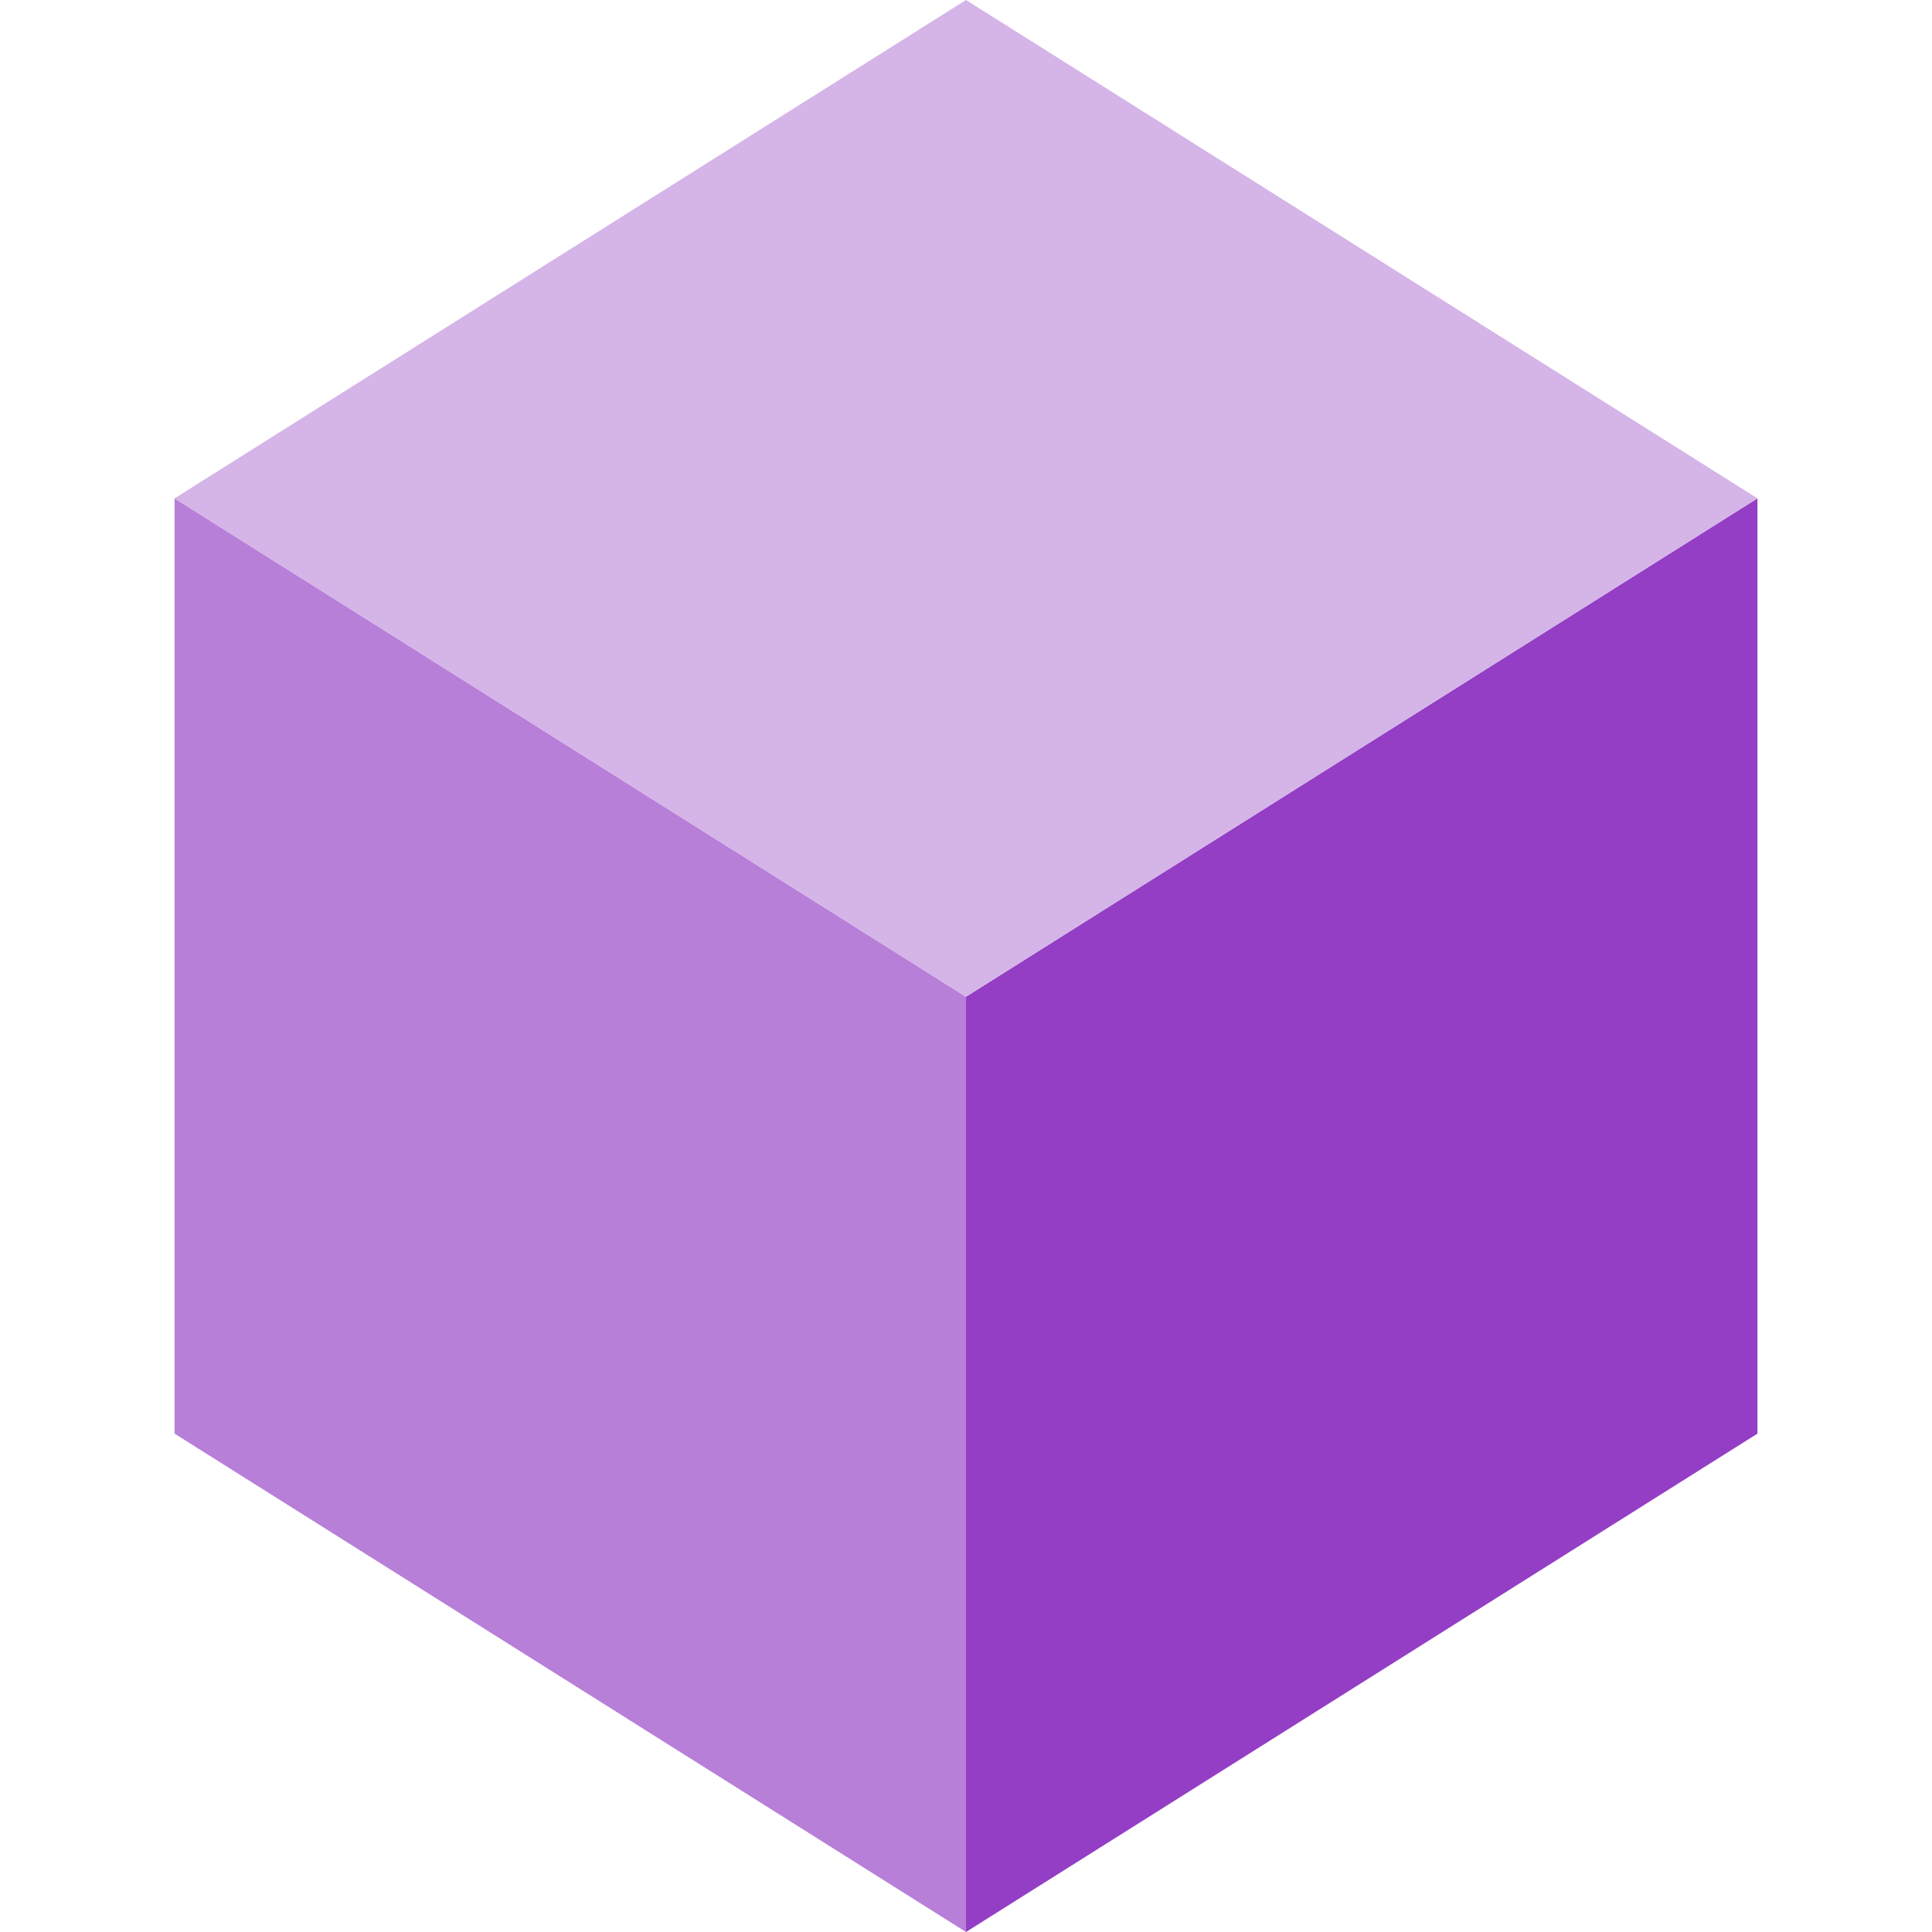
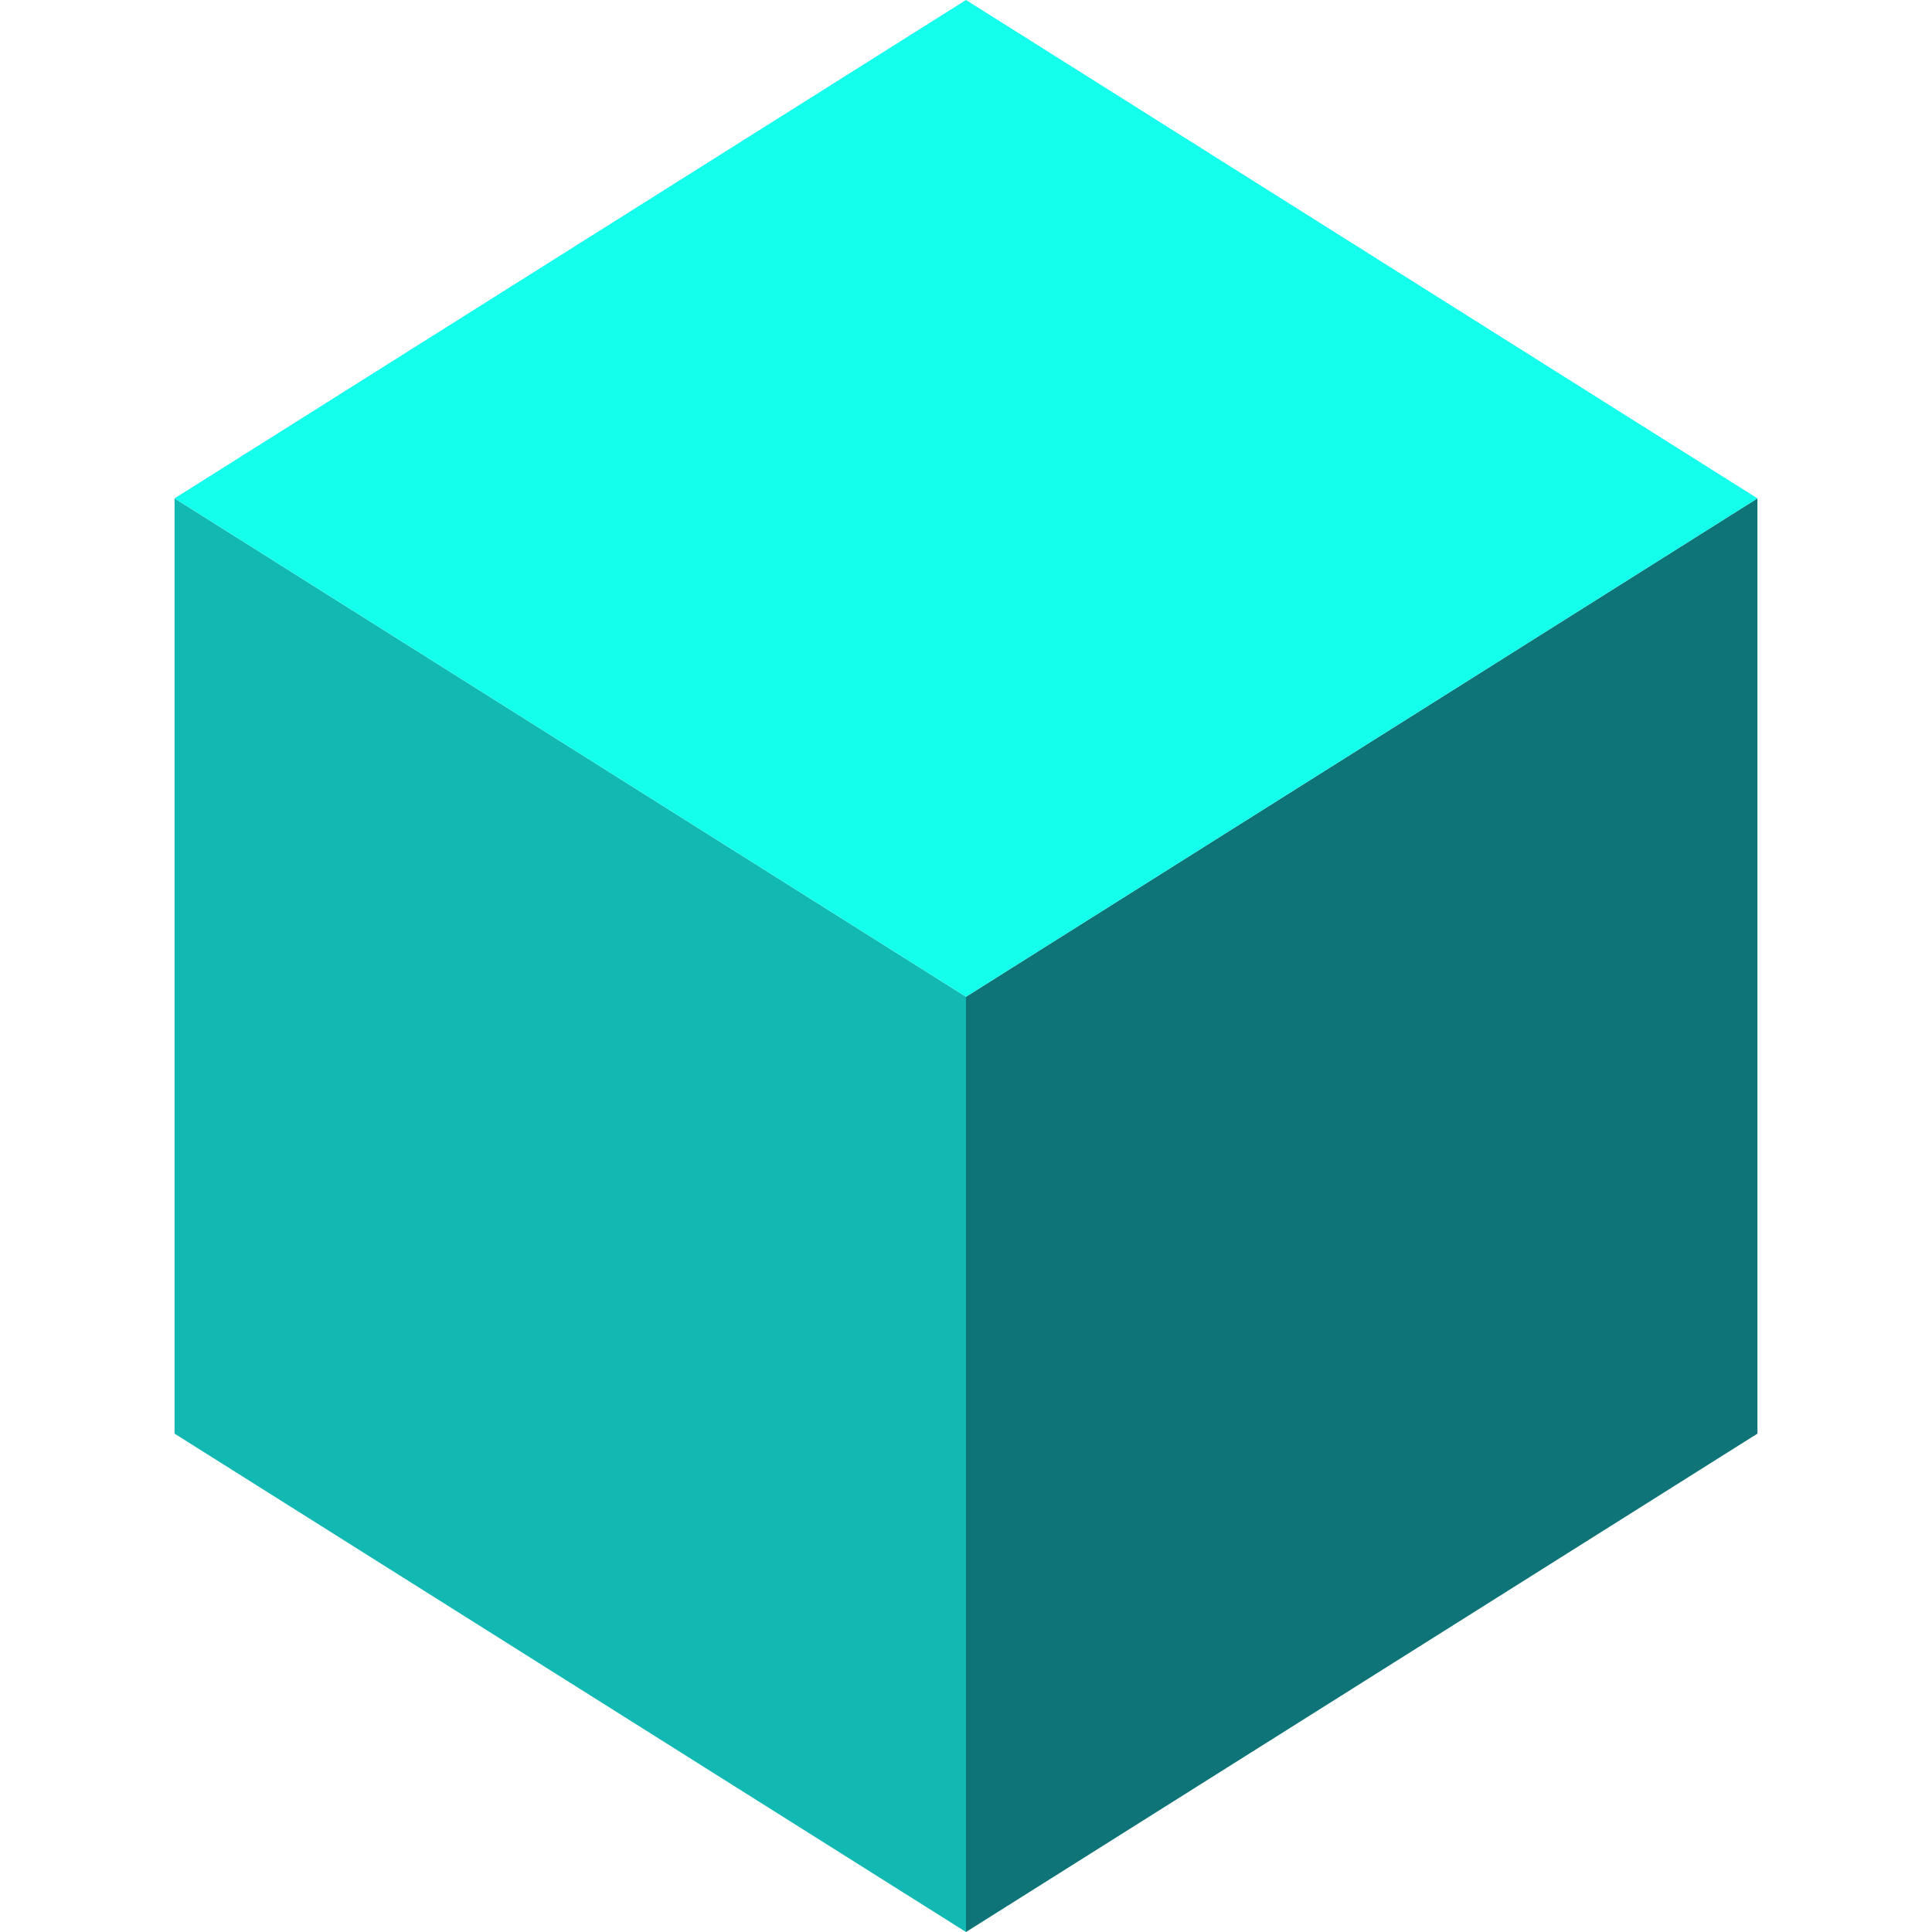
<svg xmlns="http://www.w3.org/2000/svg" version="1.1" id="Layer_1" x="0px" y="0px" viewBox="0 0 495 495" style="enable-background:new 0 0 495 495;" xml:space="preserve">
-   <g>
-     <polygon style="fill:#B87FD9;" points="44.724,127.688 44.724,367.312 247.5,495 247.5,255.376  " />
-     <polygon style="fill:#933EC5;" points="247.5,255.376 247.5,495 450.276,367.312 450.276,127.688  " />
-     <polygon style="fill:#D5B4E8;" points="450.276,127.688 247.5,0 44.724,127.688 247.5,255.376  " />
+   <defs id="defs43" />
+   <g id="g8">
+     <polygon style="fill:#11b9b2;fill-opacity:1" points="44.724,127.688 44.724,367.312 247.5,495 247.5,255.376  " id="polygon2" />
+     <polygon style="fill:#0d7377;fill-opacity:0.986" points="247.5,255.376 247.5,495 450.276,367.312 450.276,127.688  " id="polygon4" />
+     <polygon style="fill:#14ffec;fill-opacity:1" points="450.276,127.688 247.5,0 44.724,127.688 247.5,255.376  " id="polygon6" />
  </g>
-   <g>
+   <g id="g10">
</g>
-   <g>
+   <g id="g12">
</g>
-   <g>
+   <g id="g14">
</g>
-   <g>
+   <g id="g16">
</g>
-   <g>
+   <g id="g18">
</g>
-   <g>
+   <g id="g20">
</g>
-   <g>
+   <g id="g22">
</g>
-   <g>
+   <g id="g24">
</g>
-   <g>
+   <g id="g26">
</g>
-   <g>
+   <g id="g28">
</g>
-   <g>
+   <g id="g30">
</g>
-   <g>
+   <g id="g32">
</g>
-   <g>
+   <g id="g34">
</g>
-   <g>
+   <g id="g36">
</g>
-   <g>
+   <g id="g38">
</g>
</svg>
